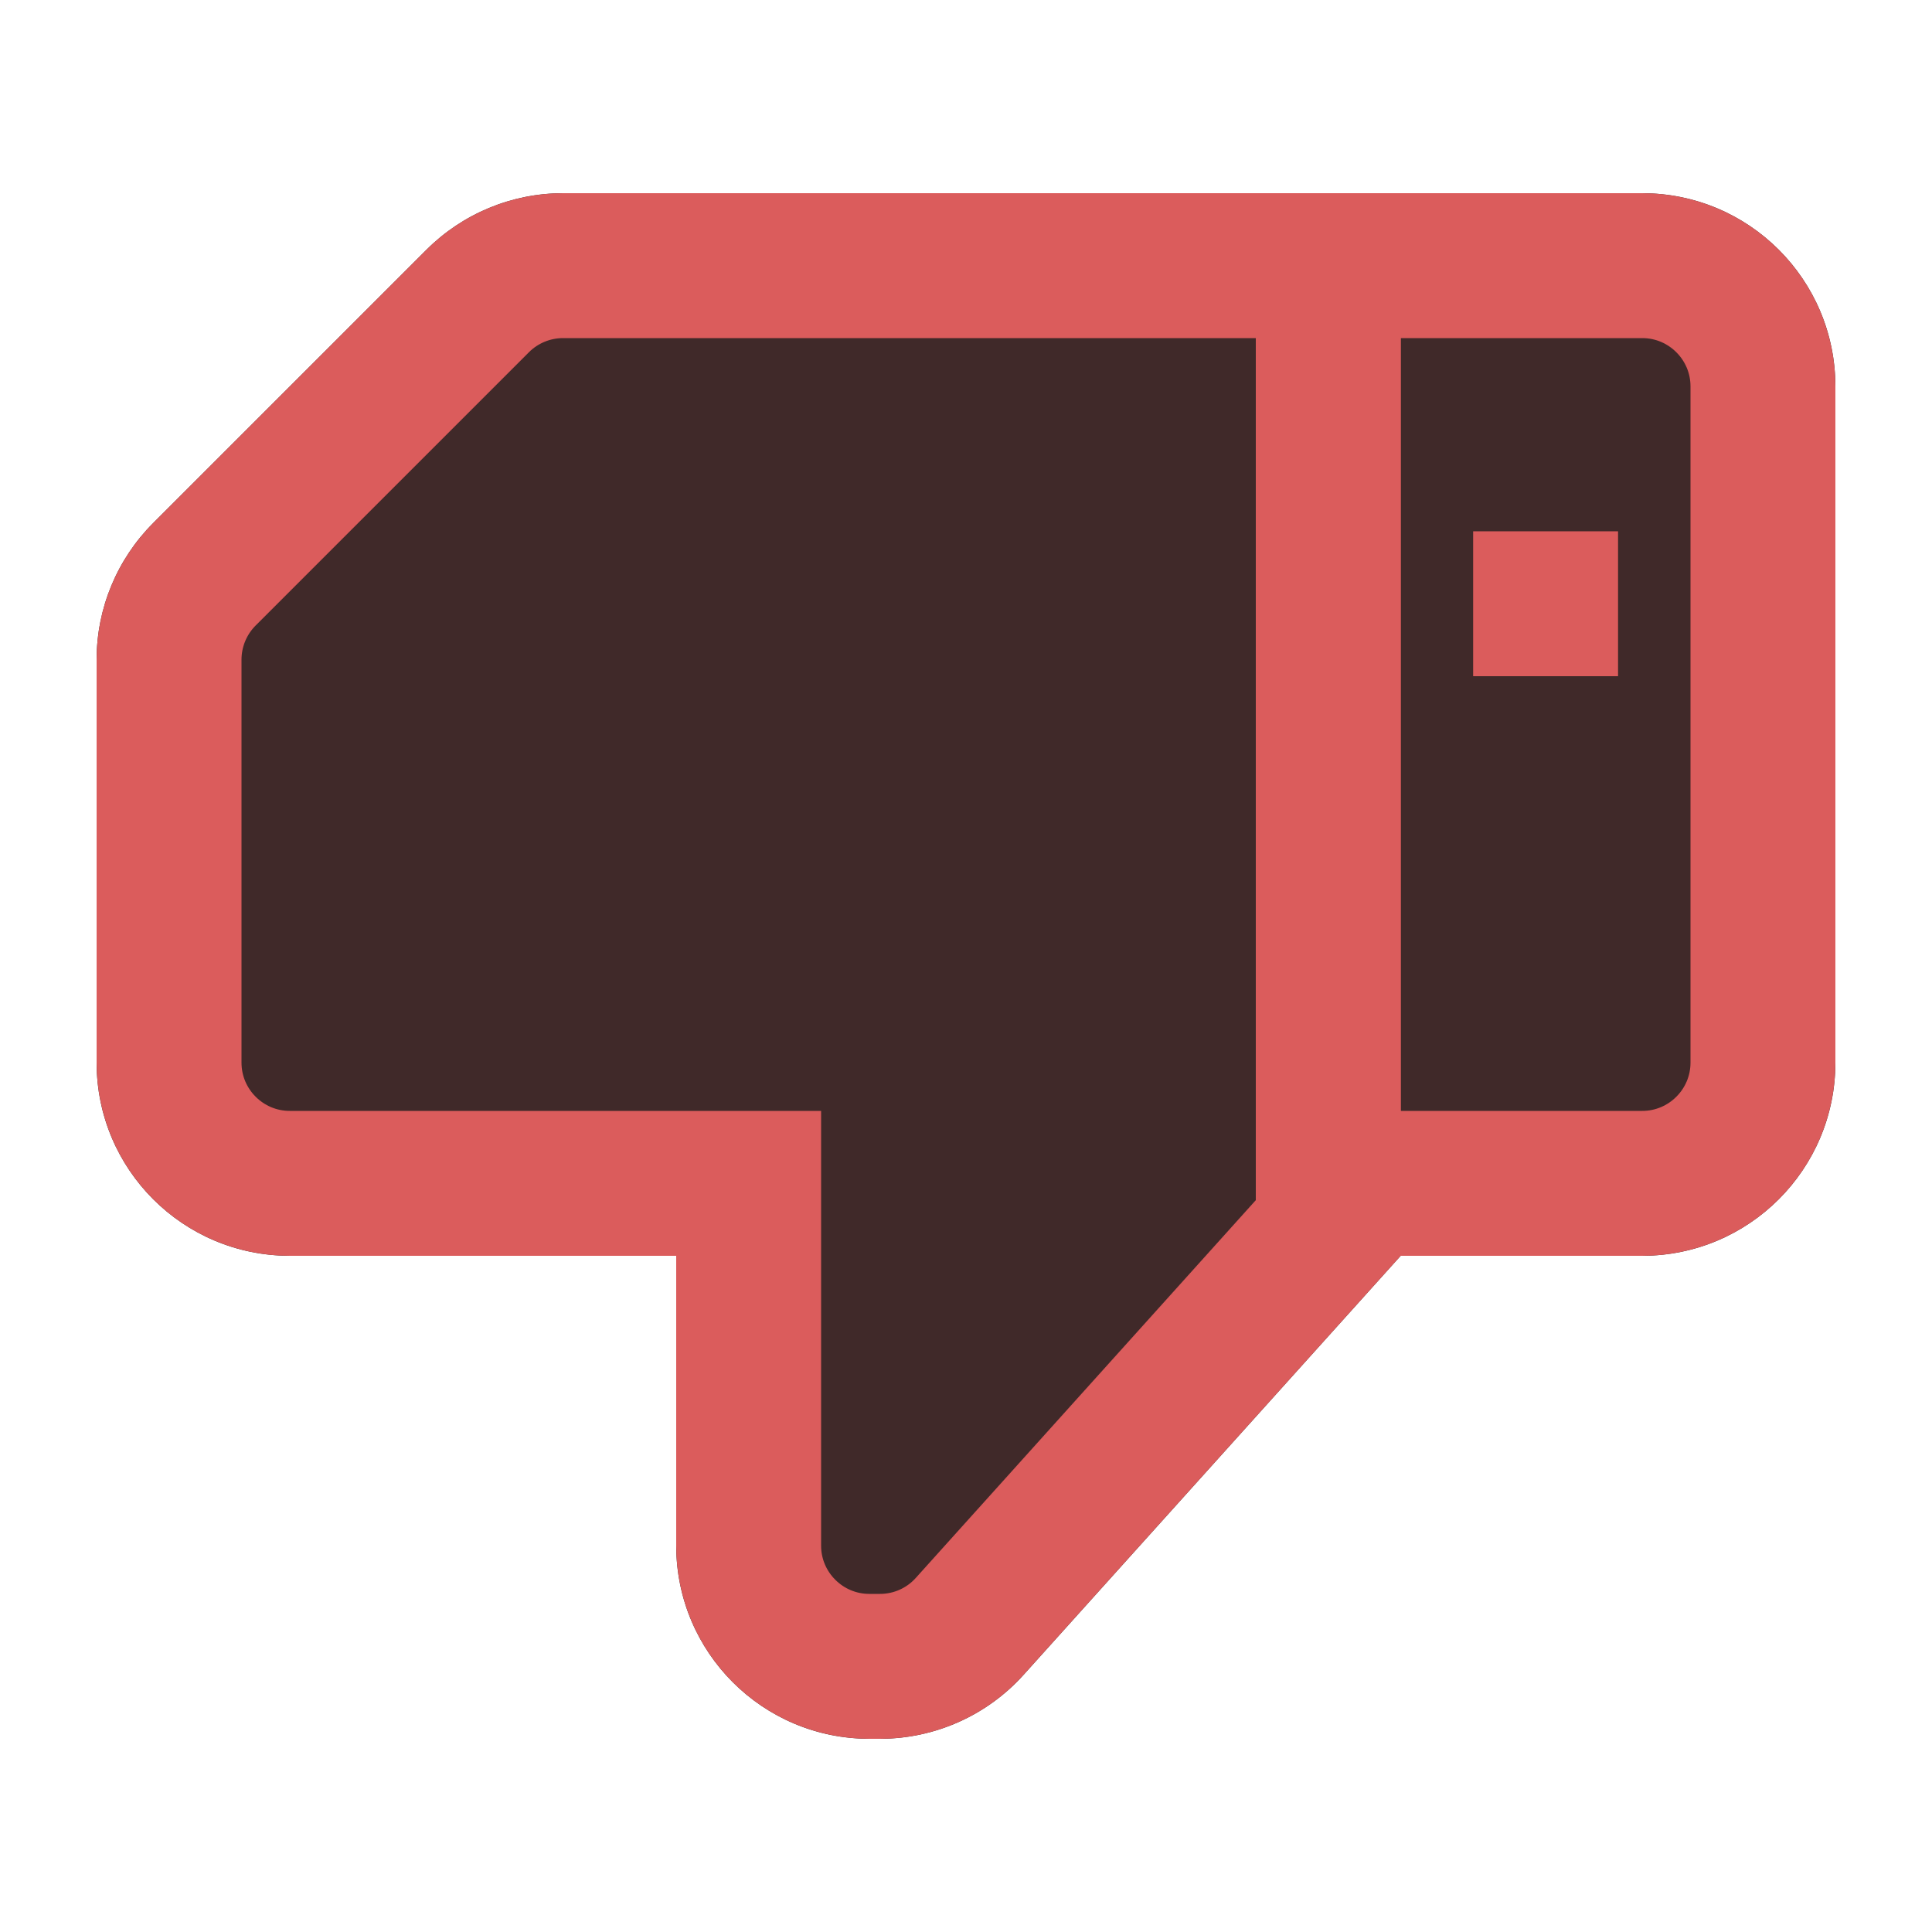
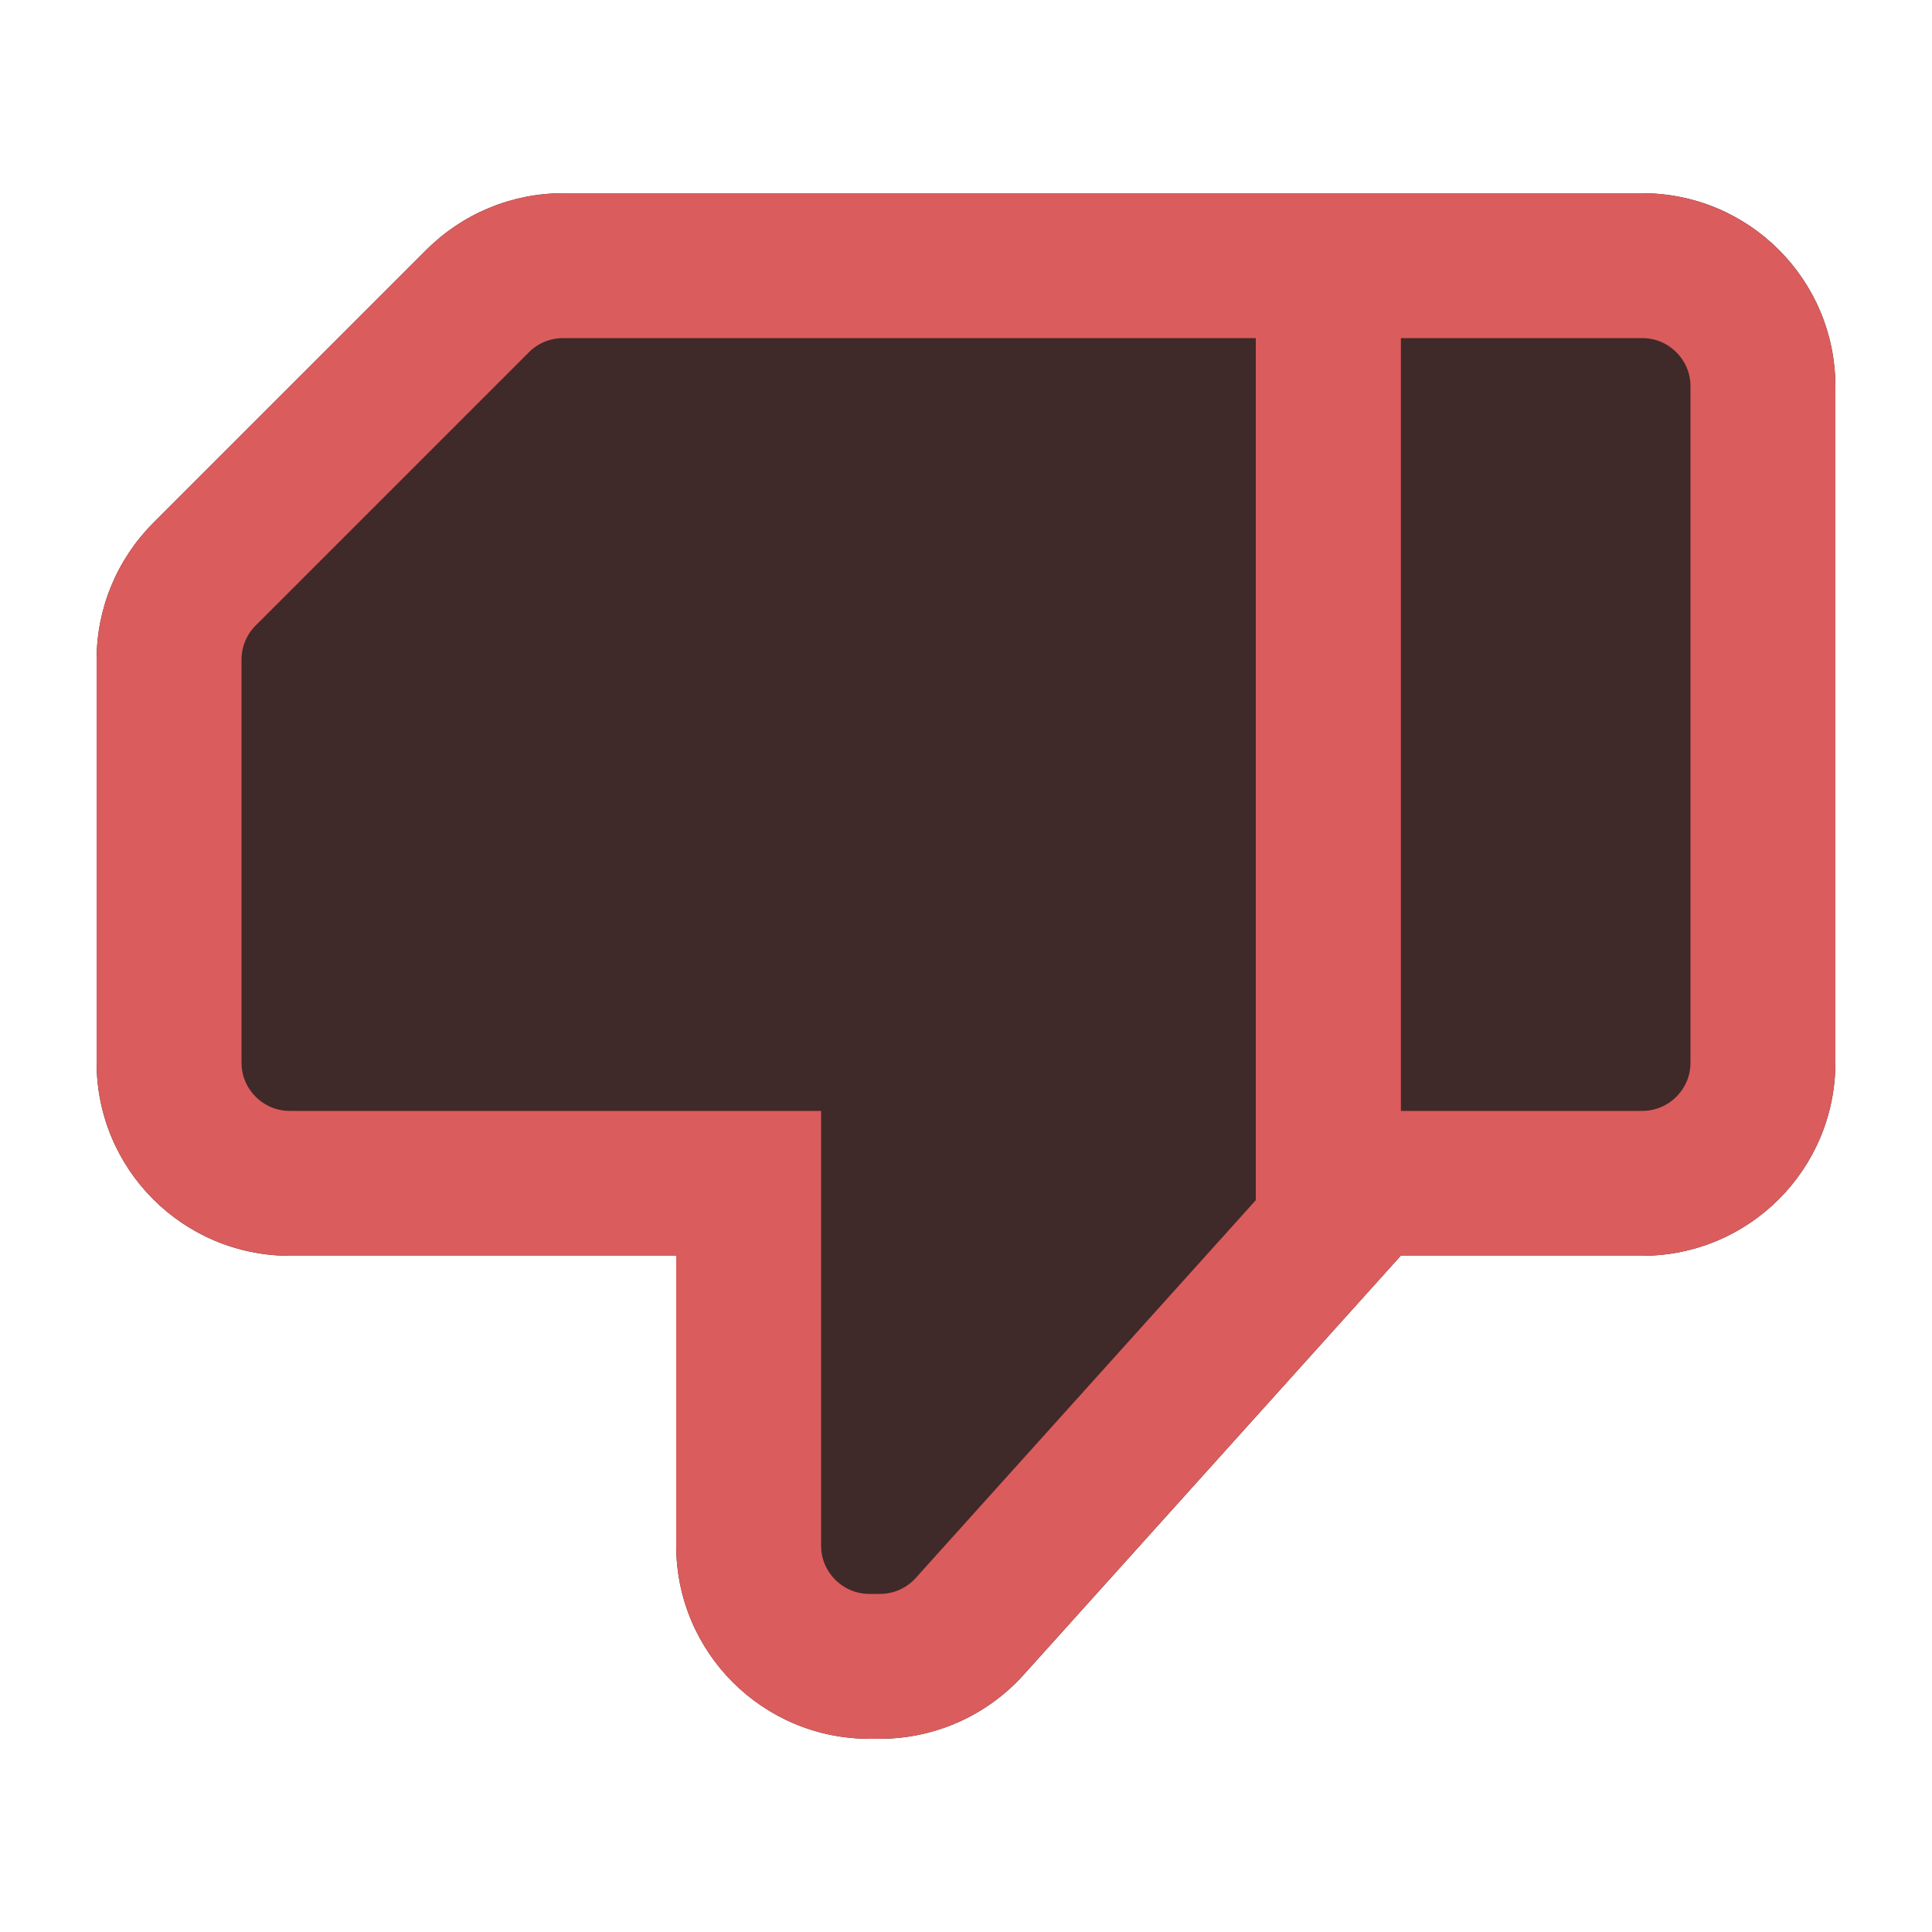
<svg xmlns="http://www.w3.org/2000/svg" width="20" height="20" viewBox="0 0 20 20" fill="none">
  <path d="M5.828 2C5.298 2 4.789 2.211 4.414 2.586L1.586 5.414C1.211 5.789 1 6.298 1 6.828V11C1 12.105 1.895 13 3 13H7V16C7 17.105 7.895 18 9 18H9.109C9.676 18 10.217 17.759 10.596 17.338L14.5 13H17C18.105 13 19 12.105 19 11V4C19 2.895 18.105 2 17 2H5.828Z" fill="#402929" />
  <path d="M18.25 11C18.25 11.69 17.69 12.25 17 12.25H14C13.862 12.25 13.75 12.138 13.75 12V3C13.75 2.862 13.862 2.75 14 2.75H17C17.69 2.75 18.25 3.31 18.25 4V11Z" stroke="#DB5C5C" stroke-width="1.5" />
  <path d="M5.828 2.75H13.75V12.712L10.038 16.836C9.801 17.1 9.464 17.25 9.109 17.25H9C8.31 17.25 7.75 16.69 7.75 16V13V12.25H7H3C2.31 12.25 1.75 11.69 1.75 11V6.828C1.75 6.497 1.882 6.179 2.116 5.945L4.945 3.116C5.179 2.882 5.497 2.75 5.828 2.75Z" stroke="#DB5C5C" stroke-width="1.5" />
-   <rect x="16.75" y="7" width="1.5" height="1.5" transform="rotate(-180 16.75 7)" fill="#DB5C5C" />
</svg>
